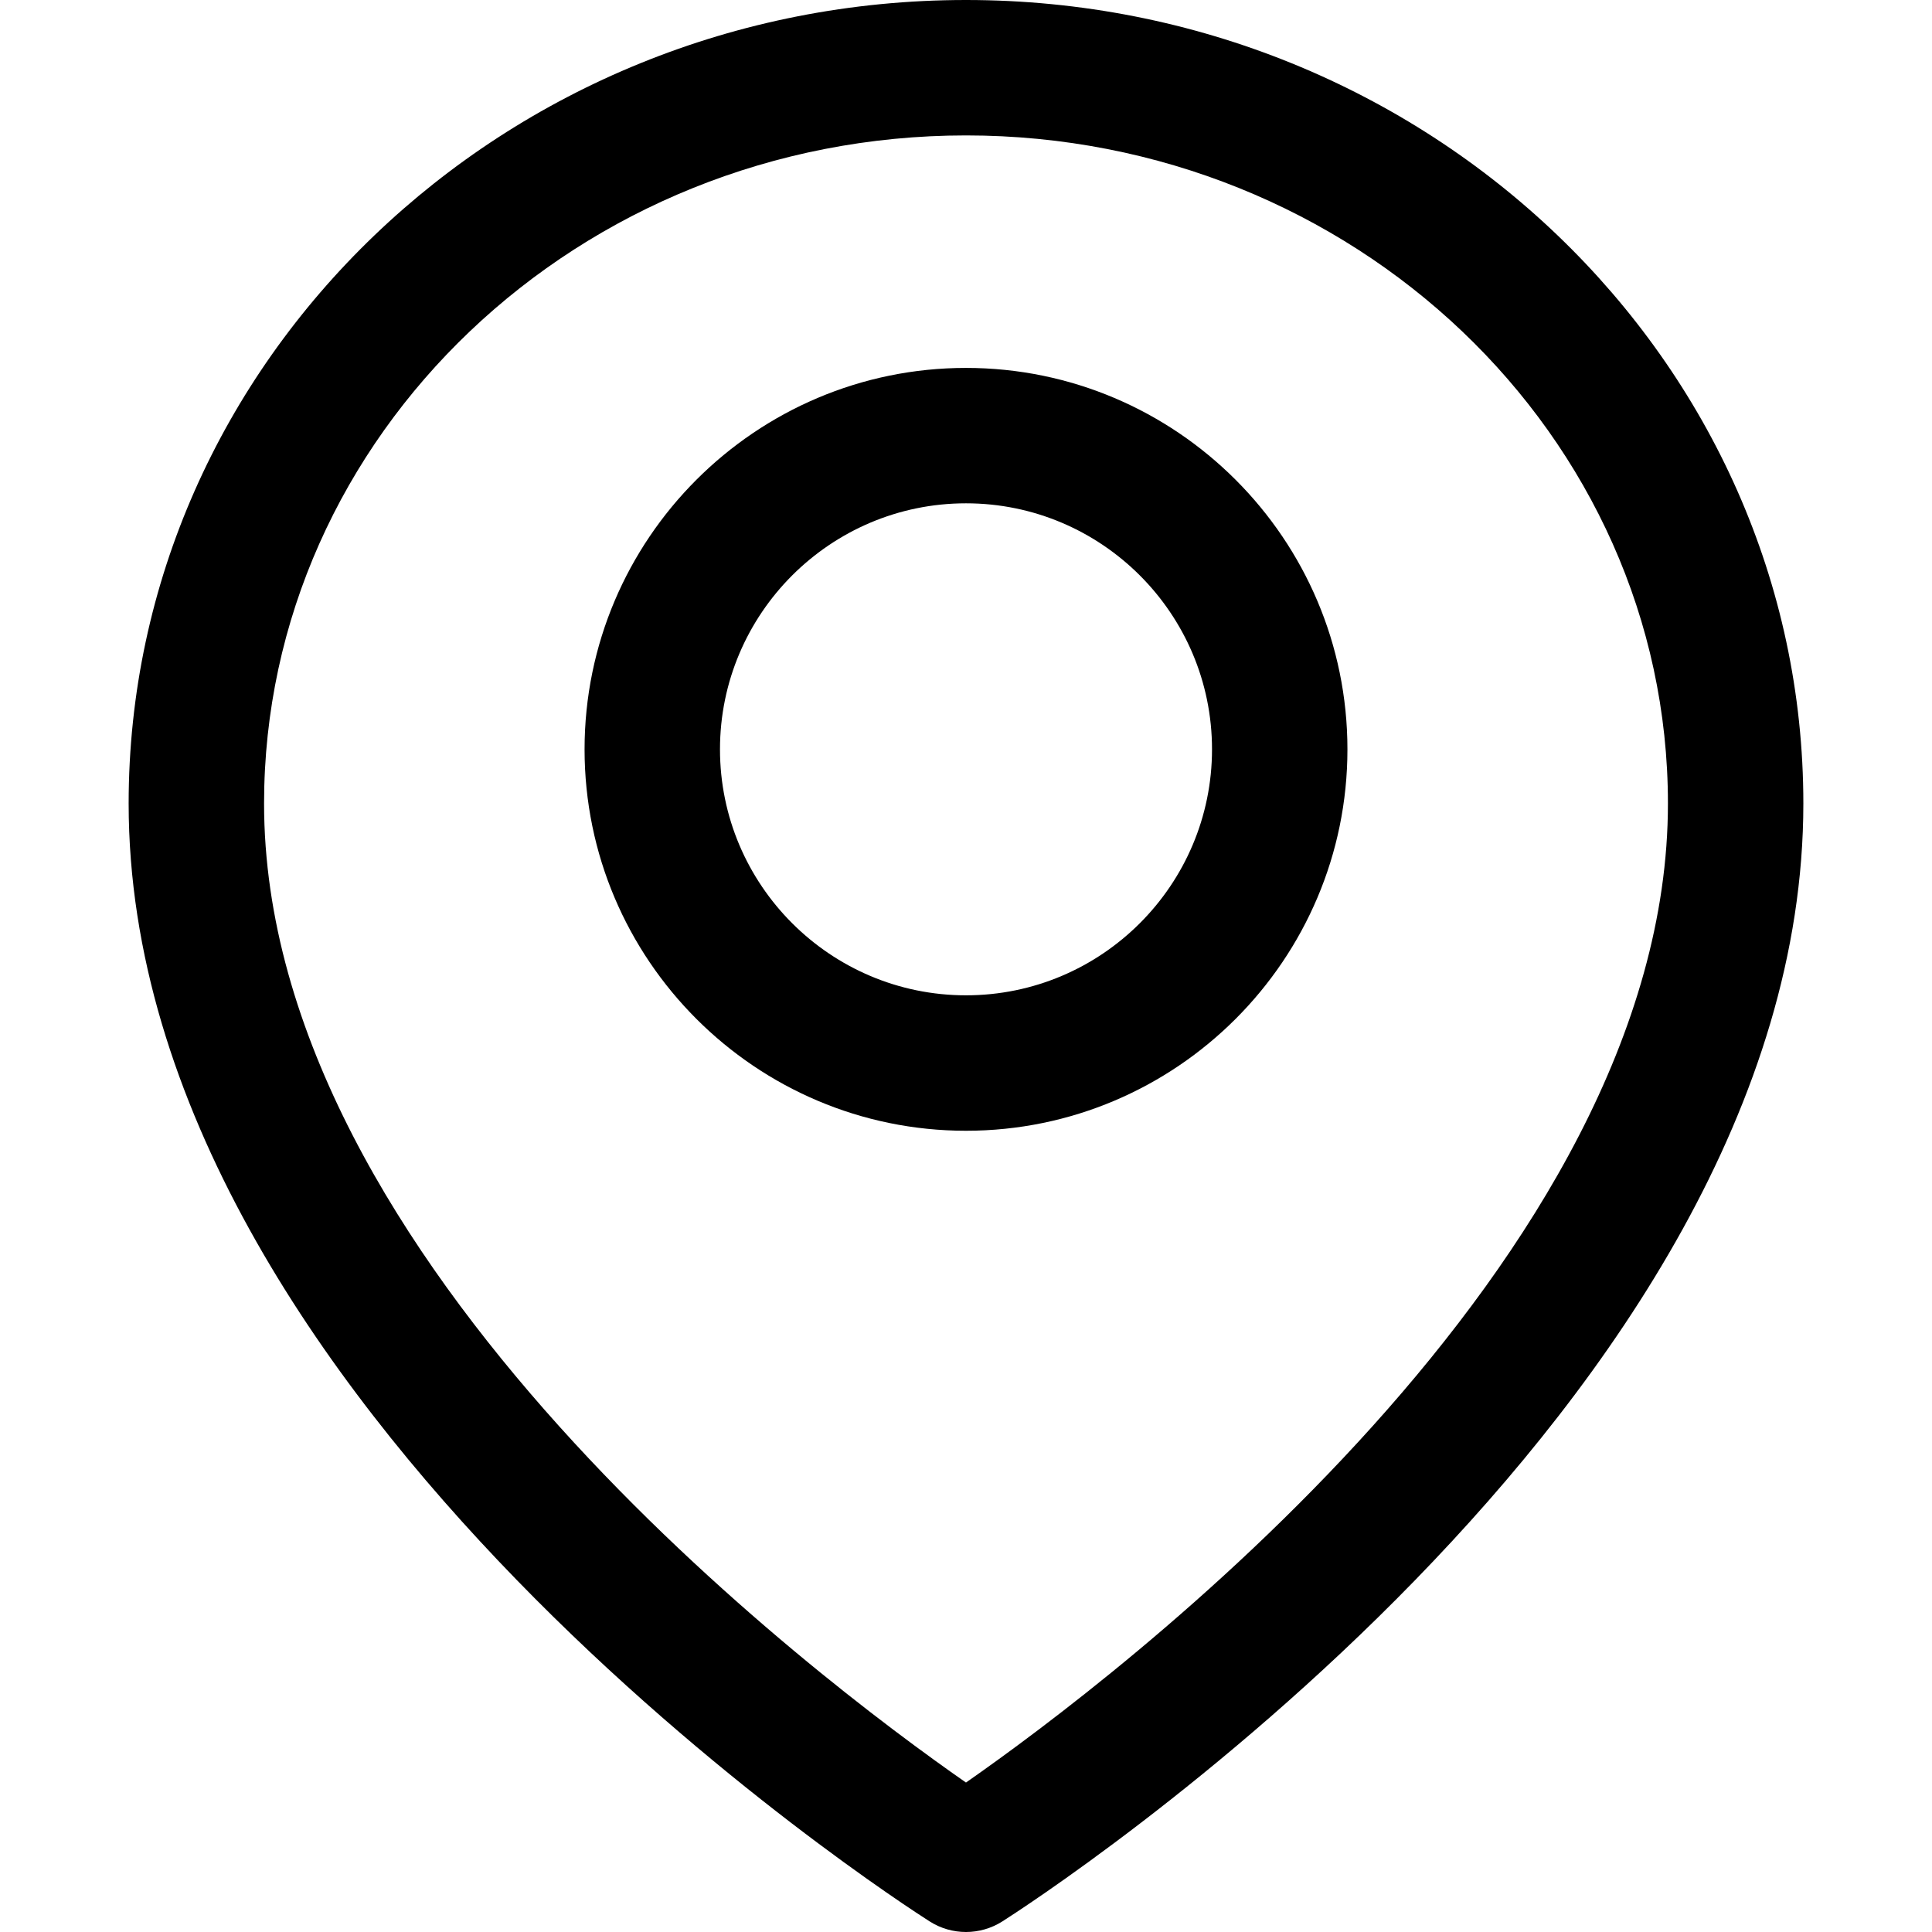
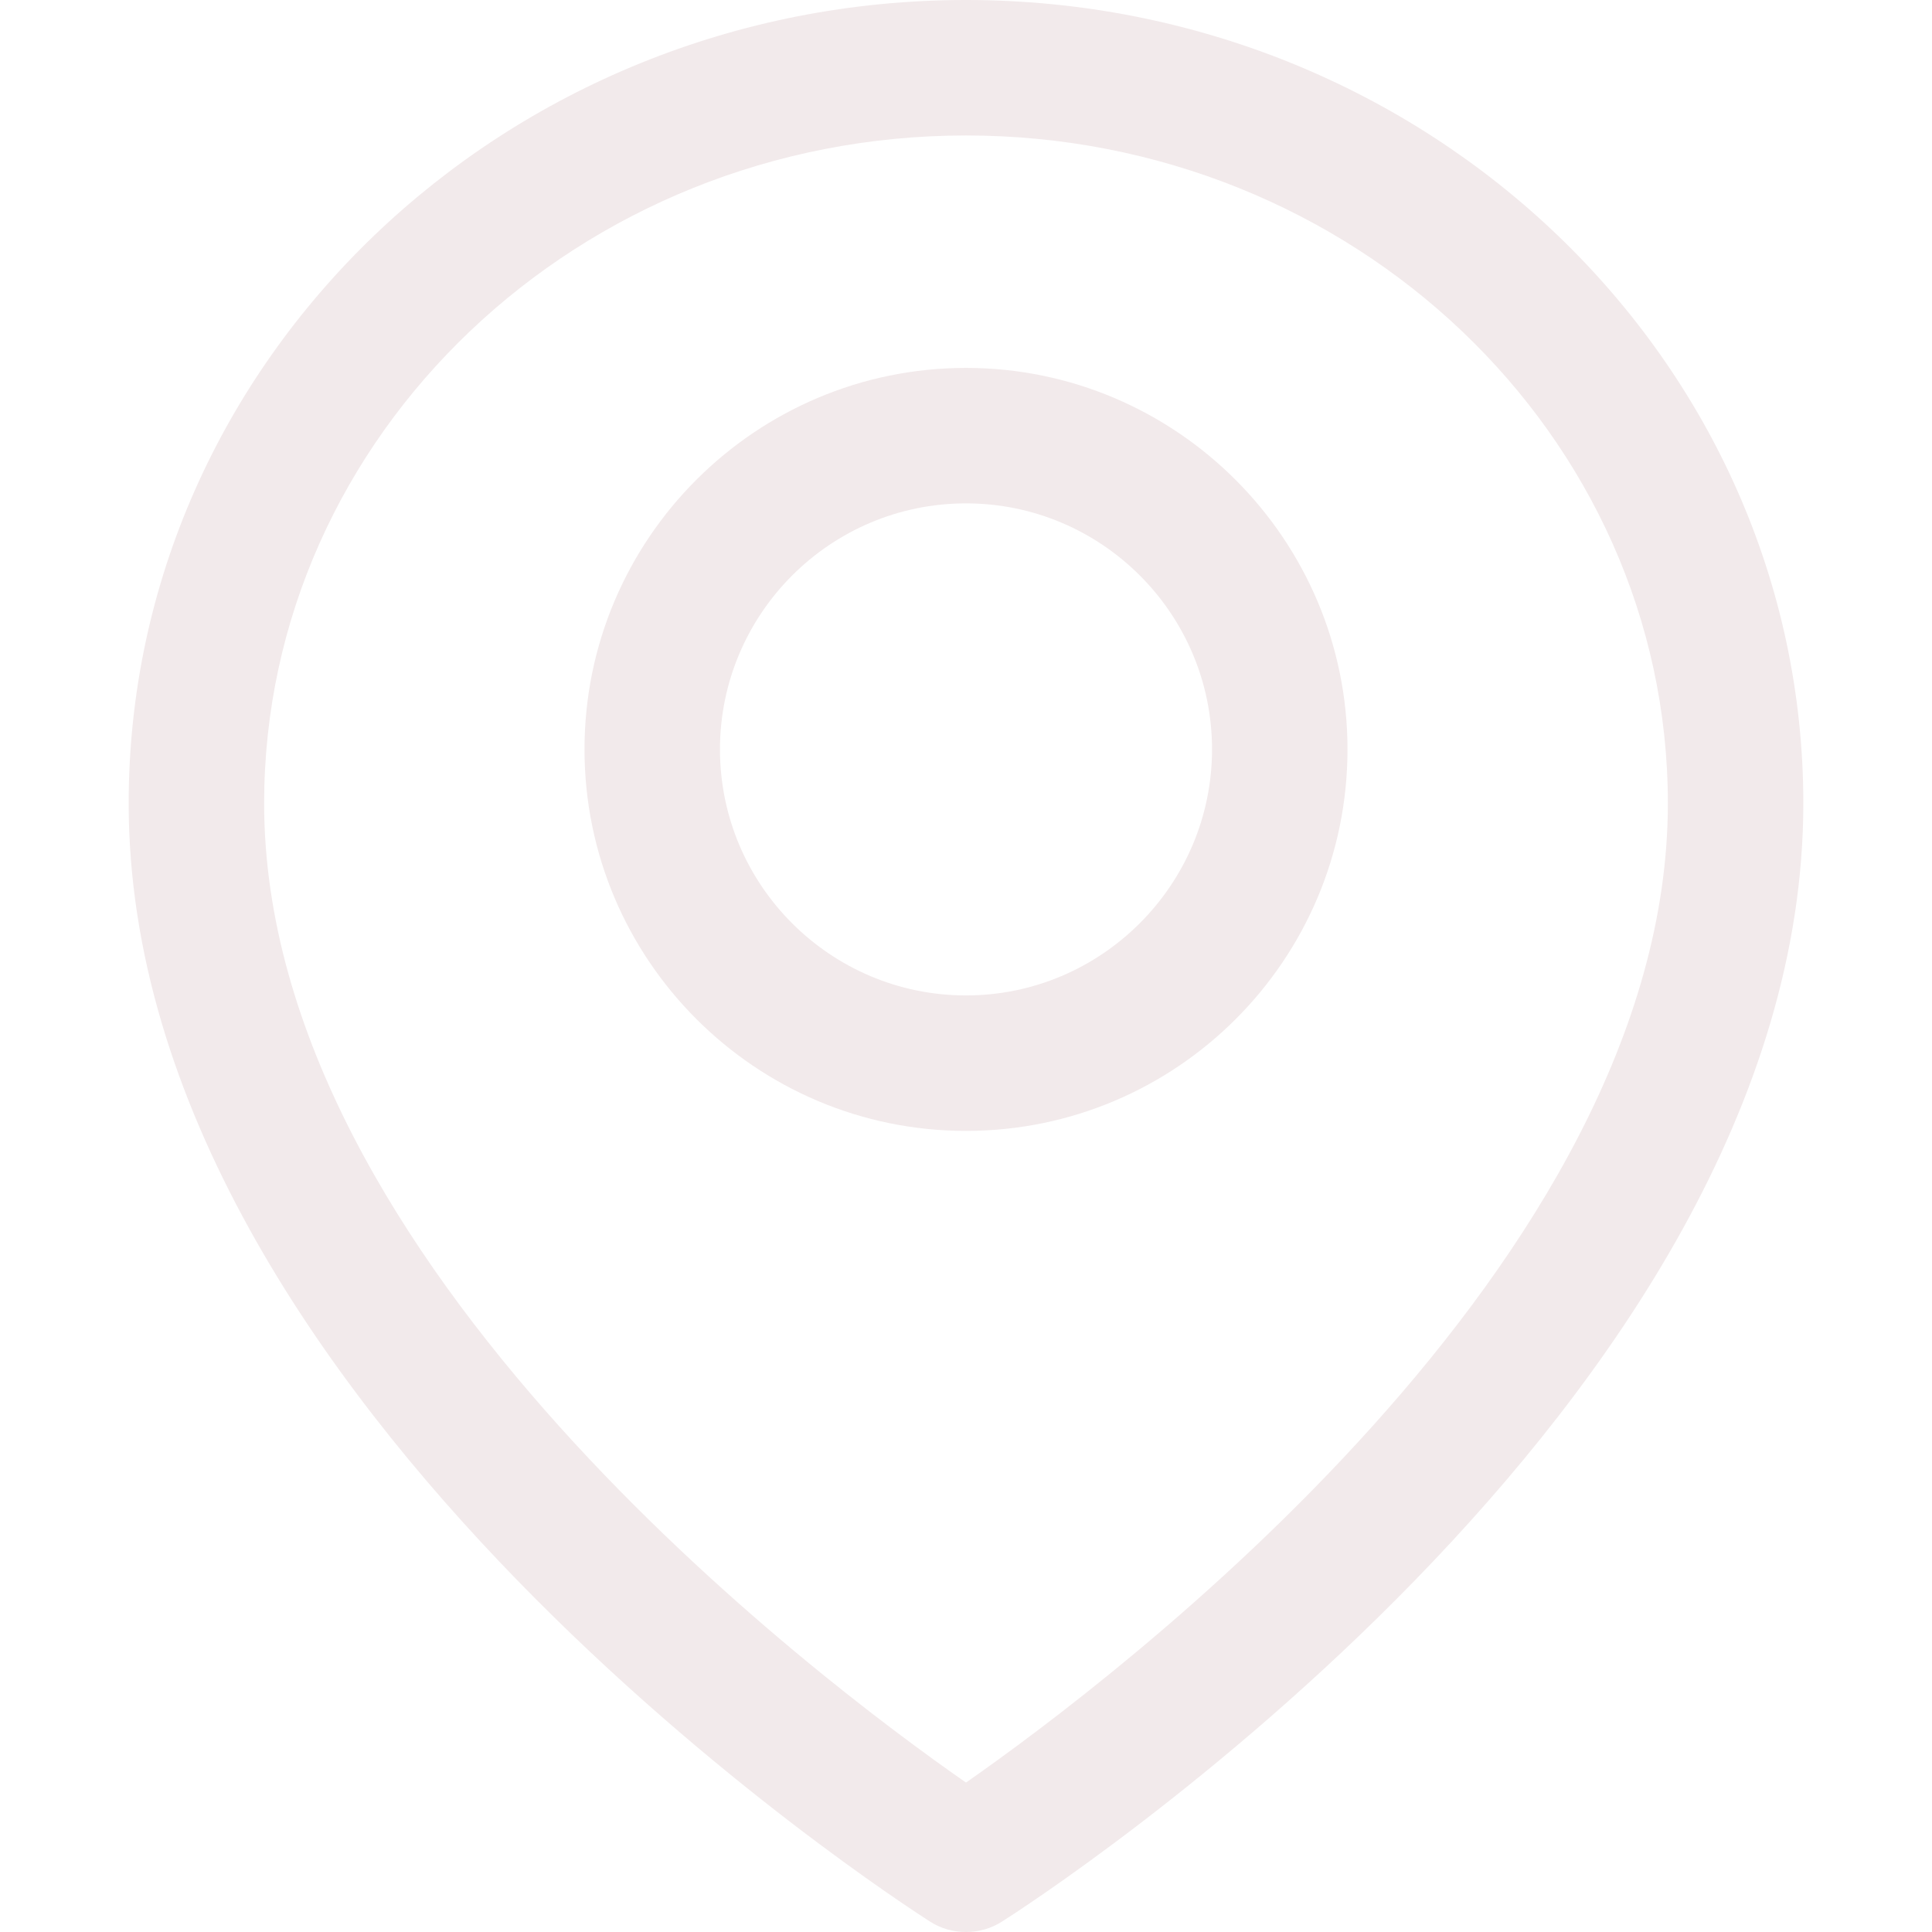
<svg xmlns="http://www.w3.org/2000/svg" version="1.1" id="Capa_1" x="0px" y="0px" viewBox="0 0 512 512" style="enable-background:new 0 0 512 512;" xml:space="preserve">
+   <style type="text/css">
+ 	.st0{fill:#F2EAEB;}
+ </style>
  <g>
    <g>
-       <path d="M256,0C133.64,0,34.093,95.521,34.093,212.935c0,159.348,203.604,290.745,212.277,296.26    c2.937,1.872,6.28,2.805,9.63,2.805c3.344,0,6.693-0.939,9.63-2.805c8.673-5.515,212.277-136.912,212.277-296.26    C477.907,95.521,378.366,0,256,0z M255.994,472.392C216.583,444.95,69.981,334.612,69.981,212.935    c0-97.627,83.445-177.047,186.019-177.047s186.019,79.42,186.019,177.047C442.019,334.415,295.387,444.914,255.994,472.392z" />
+       <path class="st0" d="M256,0C133.6,0,34.1,95.5,34.1,212.9c0,159.3,203.6,290.7,212.3,296.3c2.9,1.9,6.3,2.8,9.6,2.8    c3.3,0,6.7-0.9,9.6-2.8c8.7-5.5,212.3-136.9,212.3-296.3C477.9,95.5,378.4,0,256,0z M256,472.4C216.6,445,70,334.6,70,212.9    c0-97.6,83.4-177,186-177s186,79.4,186,177C442,334.4,295.4,444.9,256,472.4z" />
    </g>
  </g>
  <g>
    <g>
-       <path d="M256,97.501c-55.74,0-101.084,45.344-101.084,101.084c0,55.734,45.344,101.078,101.084,101.078    s101.084-45.344,101.084-101.078C357.084,142.852,311.74,97.501,256,97.501z M256,263.77c-35.948,0-65.196-29.243-65.196-65.19    c0-35.948,29.249-65.196,65.196-65.196c35.948,0,65.196,29.243,65.196,65.196C321.196,234.527,291.948,263.77,256,263.77z" />
+       <path class="st0" d="M256,97.5c-55.7,0-101.1,45.3-101.1,101.1c0,55.7,45.3,101.1,101.1,101.1s101.1-45.3,101.1-101.1    C357.1,142.9,311.7,97.5,256,97.5z M256,263.8c-35.9,0-65.2-29.2-65.2-65.2c0-35.9,29.2-65.2,65.2-65.2    c35.9,0,65.2,29.2,65.2,65.2C321.2,234.5,291.9,263.8,256,263.8z" />
    </g>
  </g>
-   <g>
- </g>
-   <g>
- </g>
-   <g>
- </g>
-   <g>
- </g>
-   <g>
- </g>
-   <g>
- </g>
-   <g>
- </g>
-   <g>
- </g>
-   <g>
- </g>
-   <g>
- </g>
-   <g>
- </g>
-   <g>
- </g>
-   <g>
- </g>
-   <g>
- </g>
-   <g>
- </g>
</svg>
